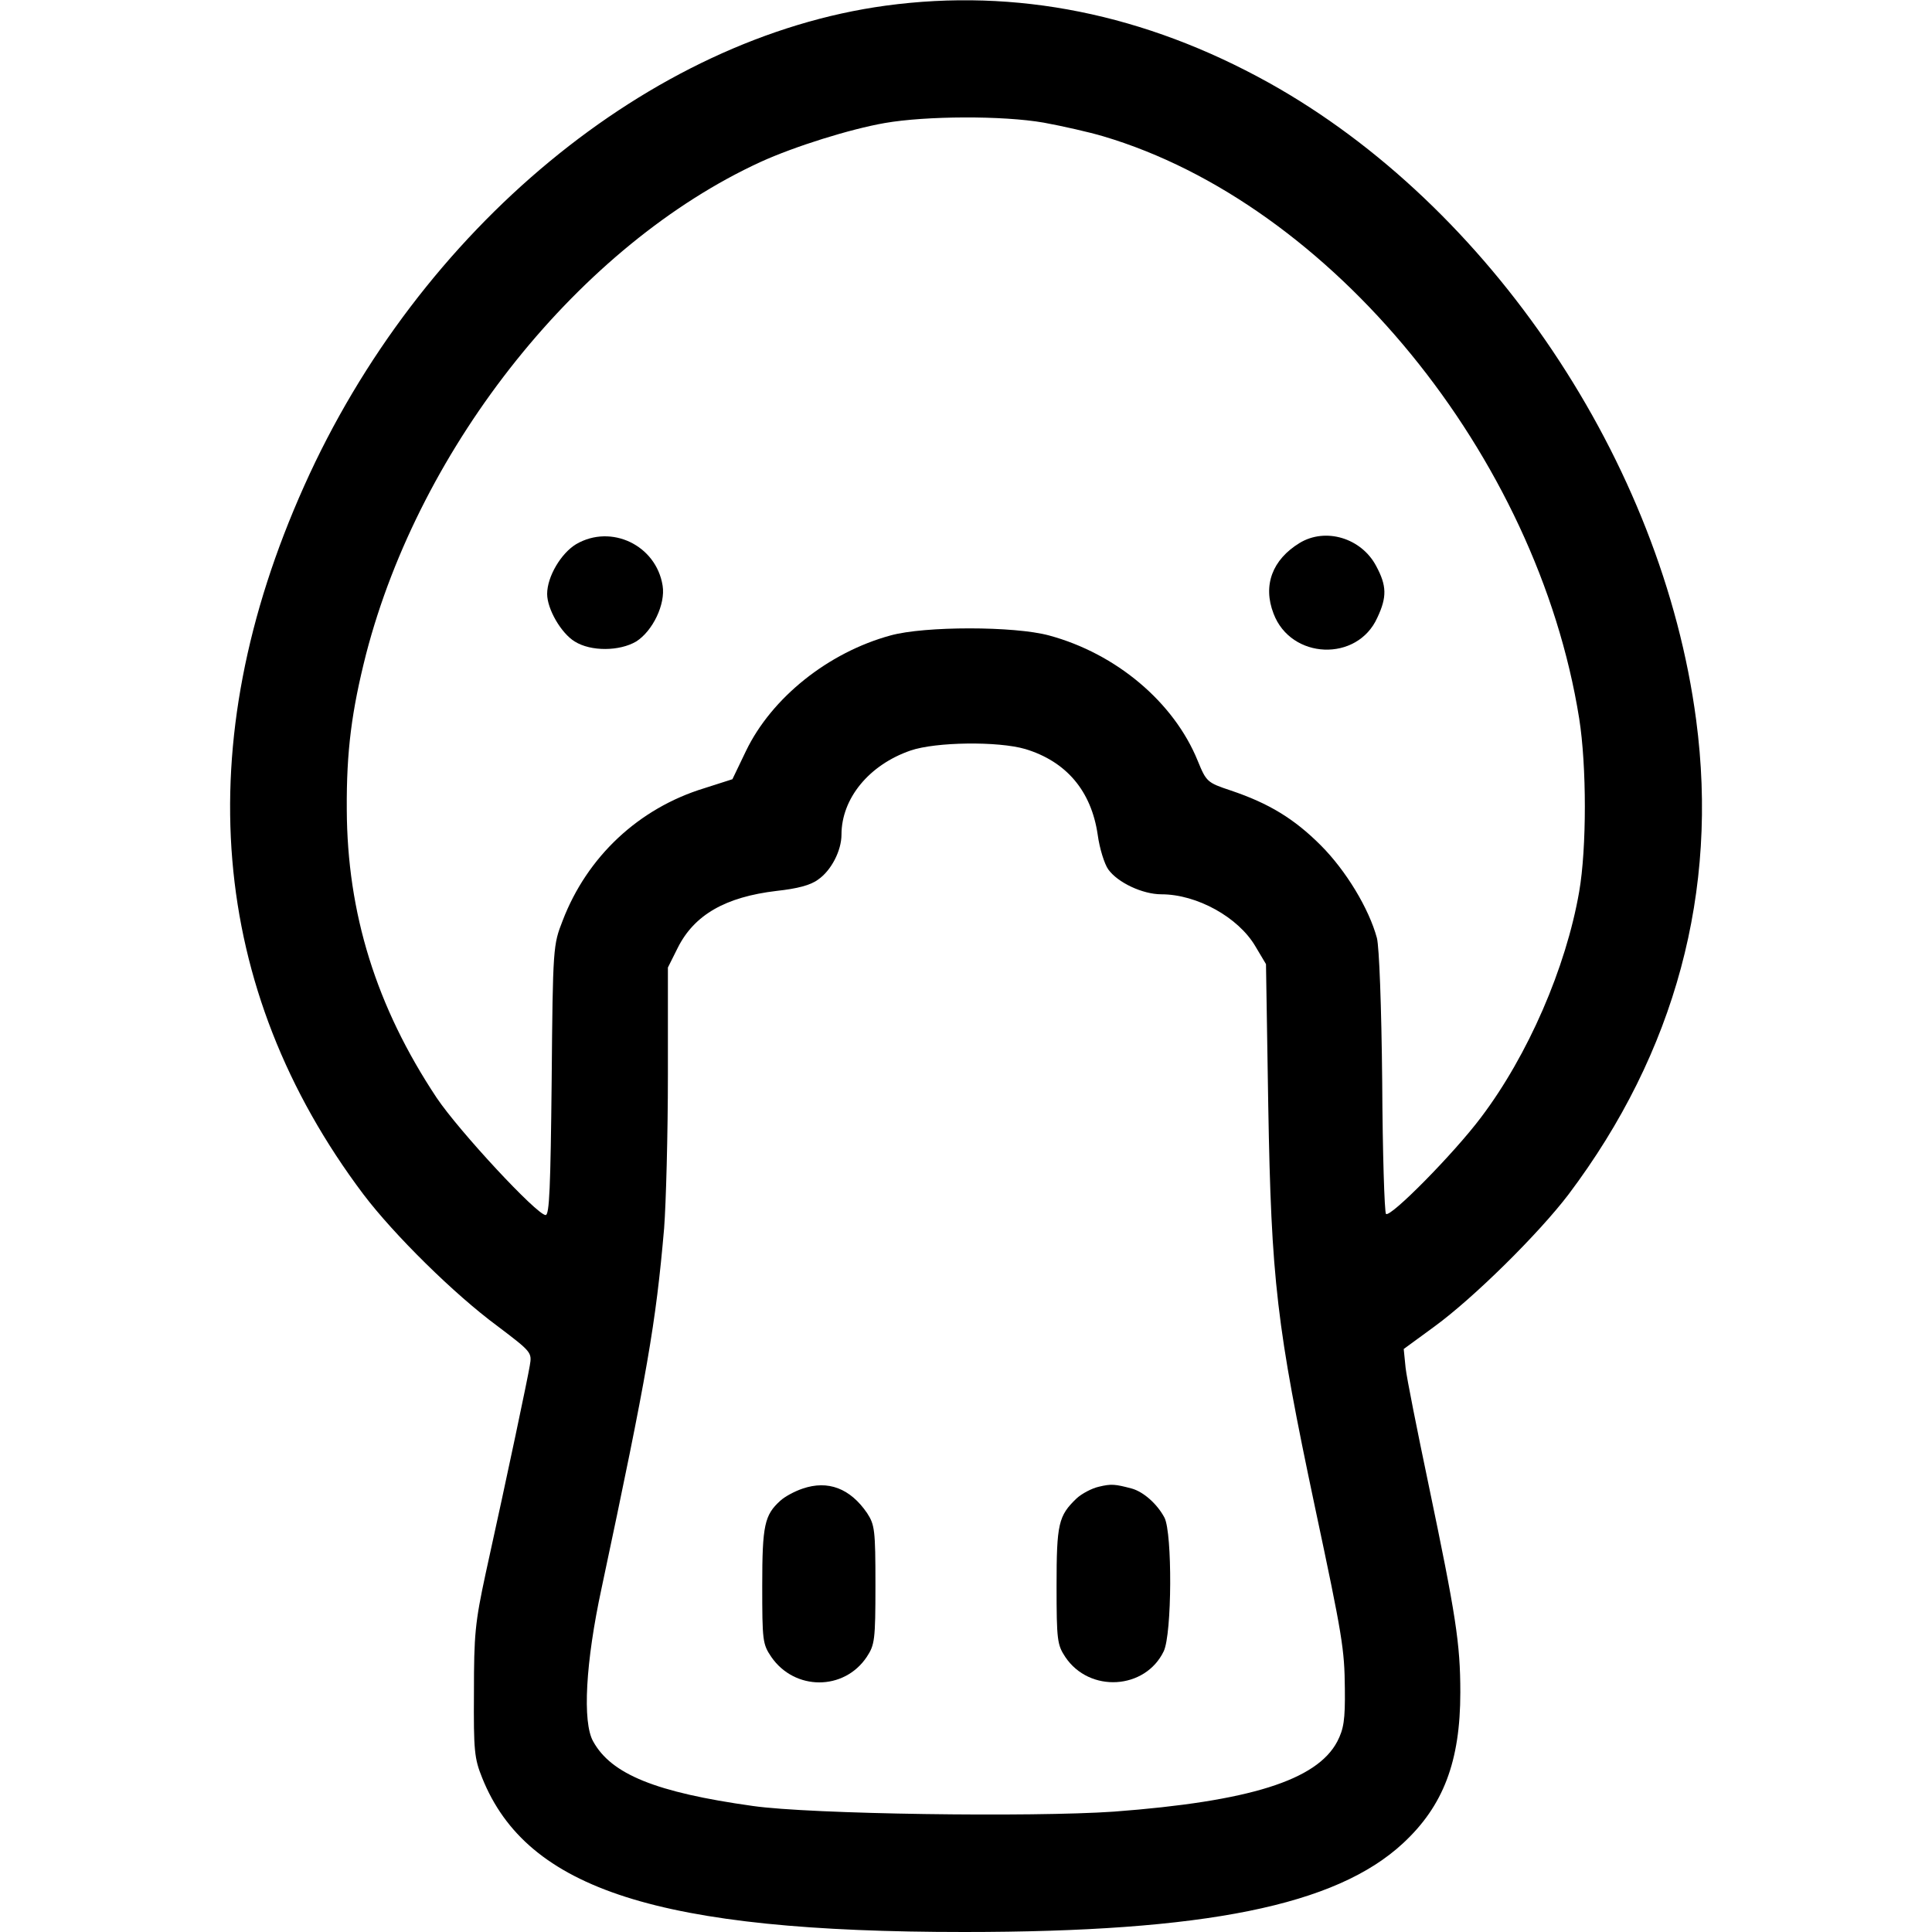
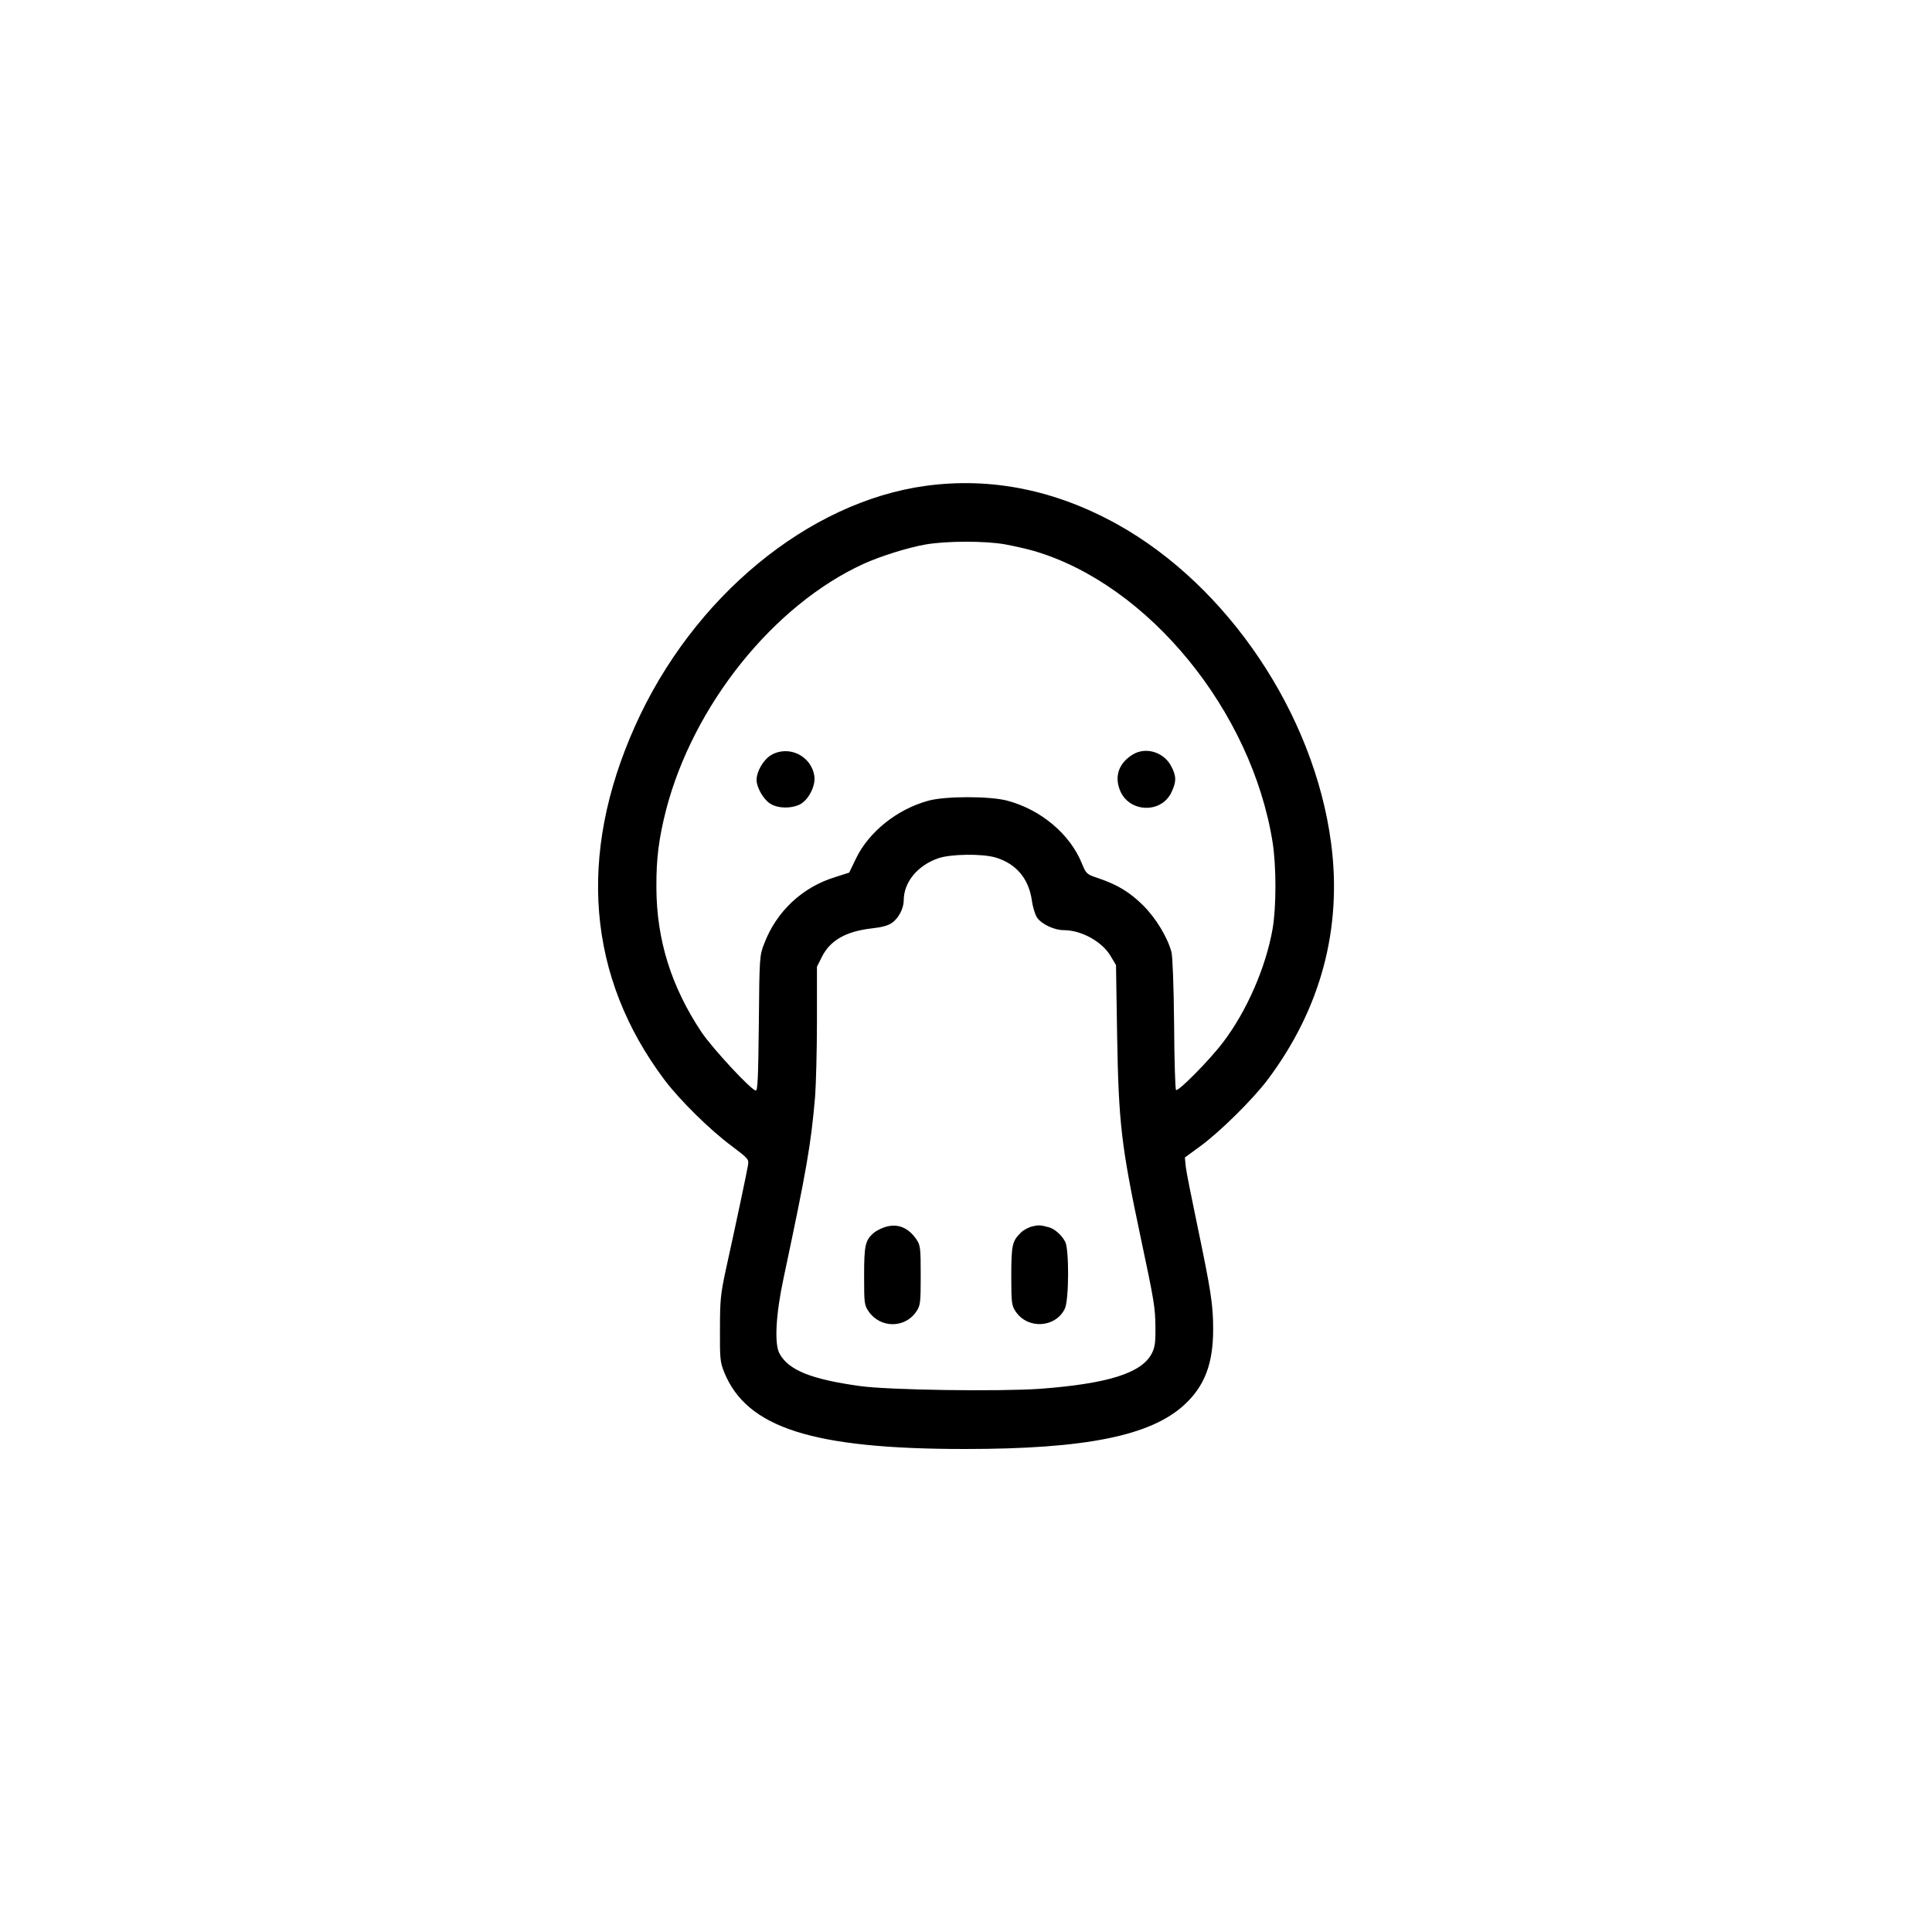
- <svg xmlns="http://www.w3.org/2000/svg" version="1.0" width="512pt" height="512pt" viewBox="0 0 512 512" preserveAspectRatio="xMidYMid meet">
+ <svg xmlns="http://www.w3.org/2000/svg" version="1.0" width="1024pt" height="1024pt" viewBox="-256 -256 1024 1024" preserveAspectRatio="xMidYMid meet">
  <g transform="translate(0,512) scale(0.1,-0.1)" fill="#000000" stroke="none">
    <path d="M2347 5105 c-624 -85 -1236 -591 -1541 -1273 -307 -685 -253 -1332 157 -1877 81 -107 241 -265 355 -349 91 -69 92 -70 86 -105 -6 -36 -57 -279 -117 -551 -28 -130 -31 -162 -31 -315 -1 -155 1 -175 22 -227 119 -296 469 -408 1277 -408 639 0 985 70 1163 235 107 99 152 217 152 400 0 130 -12 205 -84 550 -30 143 -58 283 -61 310 l-5 50 82 60 c104 76 276 246 355 350 283 376 398 804 338 1257 -90 683 -547 1363 -1133 1689 -328 182 -669 251 -1015 204z m419 -310 c49 -9 120 -25 157 -36 605 -179 1151 -847 1262 -1543 20 -126 20 -344 0 -459 -35 -202 -136 -434 -260 -598 -72 -96 -241 -267 -252 -256 -4 5 -9 161 -10 349 -2 204 -8 358 -14 382 -21 78 -82 179 -149 246 -70 70 -137 111 -238 145 -63 21 -65 23 -88 79 -63 155 -216 284 -394 332 -92 25 -330 25 -420 0 -165 -45 -315 -165 -383 -306 l-36 -75 -75 -24 c-173 -53 -310 -181 -375 -351 -25 -64 -26 -69 -29 -422 -3 -285 -6 -358 -16 -358 -23 0 -230 223 -289 311 -160 241 -237 489 -238 764 -1 155 13 261 51 411 144 556 569 1086 1046 1305 90 41 237 87 329 103 109 19 312 20 421 1z m-49 -1660 c109 -33 175 -111 192 -227 5 -37 18 -78 28 -92 25 -35 91 -66 141 -66 94 0 204 -61 249 -138 l28 -47 6 -375 c8 -464 22 -583 124 -1065 73 -343 78 -375 79 -480 1 -83 -3 -107 -20 -140 -54 -103 -233 -159 -592 -186 -216 -15 -804 -7 -957 15 -257 36 -375 84 -423 171 -29 51 -20 210 22 405 122 574 144 702 166 955 5 66 10 248 10 406 l0 285 26 52 c44 88 127 135 262 151 55 6 90 15 110 30 35 24 62 77 62 119 0 96 73 185 183 223 67 23 232 25 304 4z" />
    <path d="M1527 3678 c-40 -24 -77 -86 -77 -132 0 -40 37 -104 73 -126 43 -27 119 -26 163 0 44 28 78 99 70 148 -17 107 -136 164 -229 110z" />
    <path d="M3444 3681 c-72 -44 -98 -112 -69 -187 46 -122 222 -129 275 -11 26 55 25 85 -3 137 -39 74 -134 103 -203 61z" />
    <path d="M2127 1175 c-21 -7 -47 -21 -59 -32 -42 -38 -48 -65 -48 -225 0 -146 1 -155 24 -189 62 -90 193 -90 253 0 21 32 23 44 23 191 0 146 -2 159 -22 190 -45 66 -104 88 -171 65z" />
    <path d="M2912 1180 c-18 -4 -45 -18 -59 -31 -48 -46 -53 -67 -53 -232 0 -144 2 -156 23 -188 64 -96 212 -87 261 15 22 46 23 313 2 354 -19 36 -55 68 -86 77 -45 12 -55 13 -88 5z" />
  </g>
</svg>
